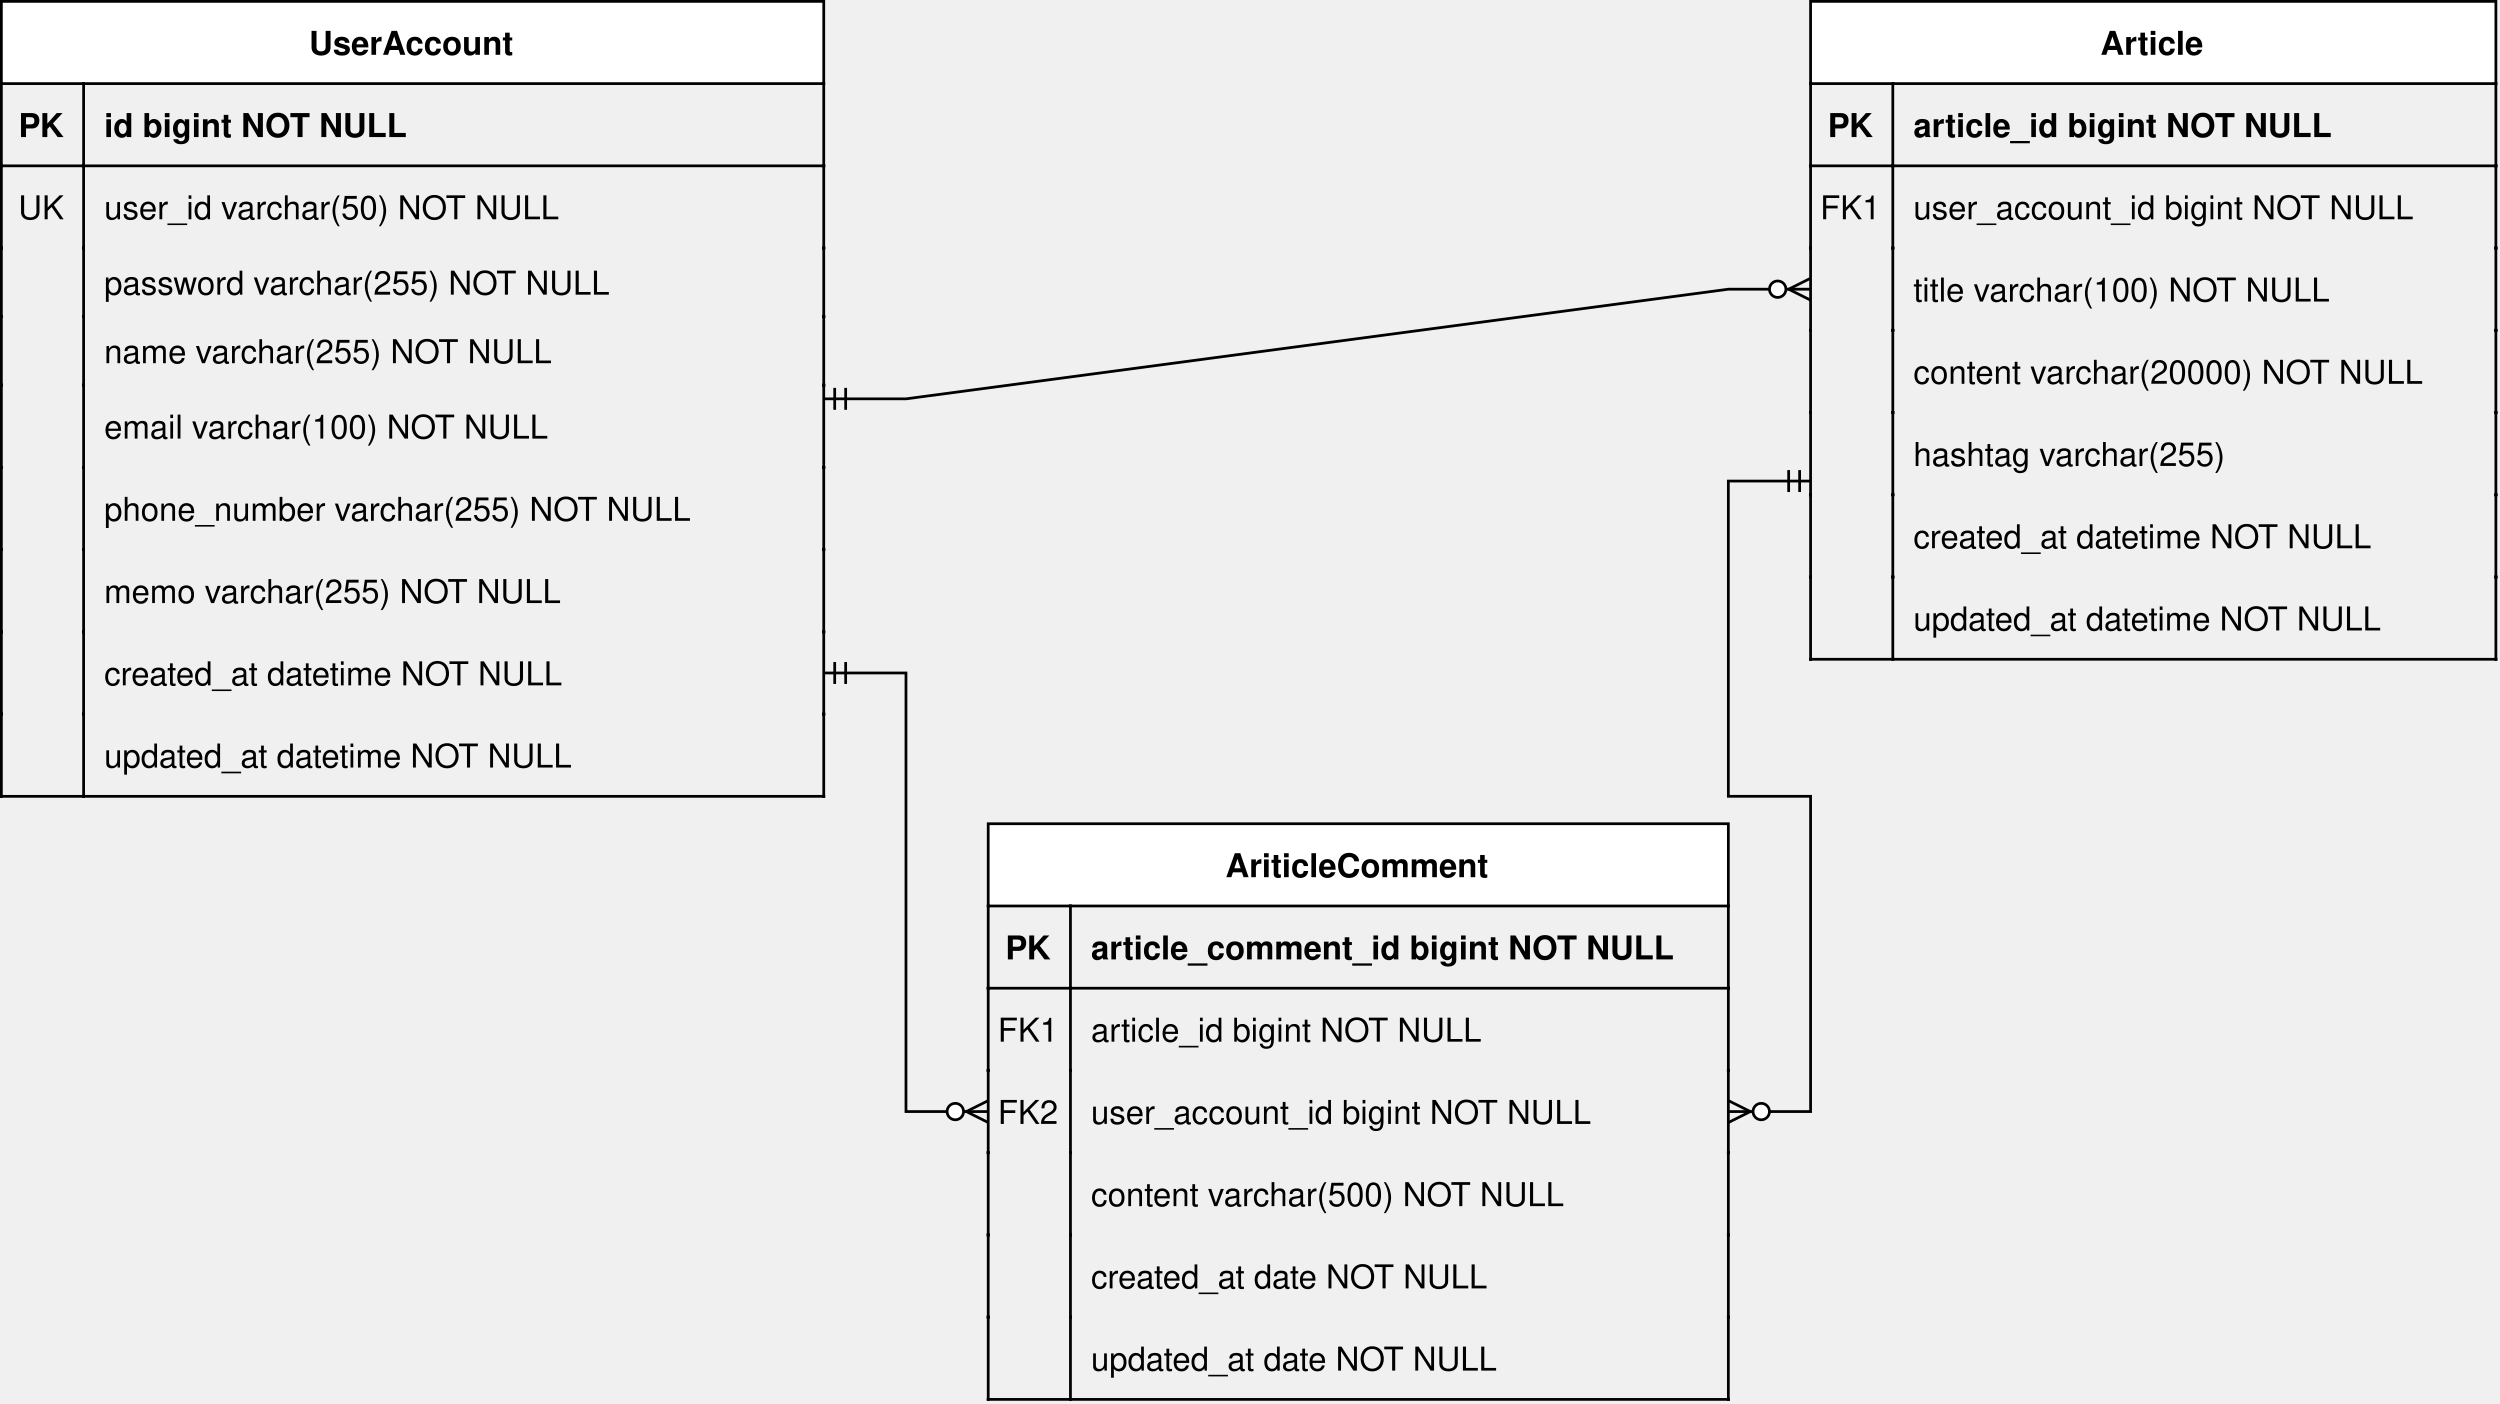
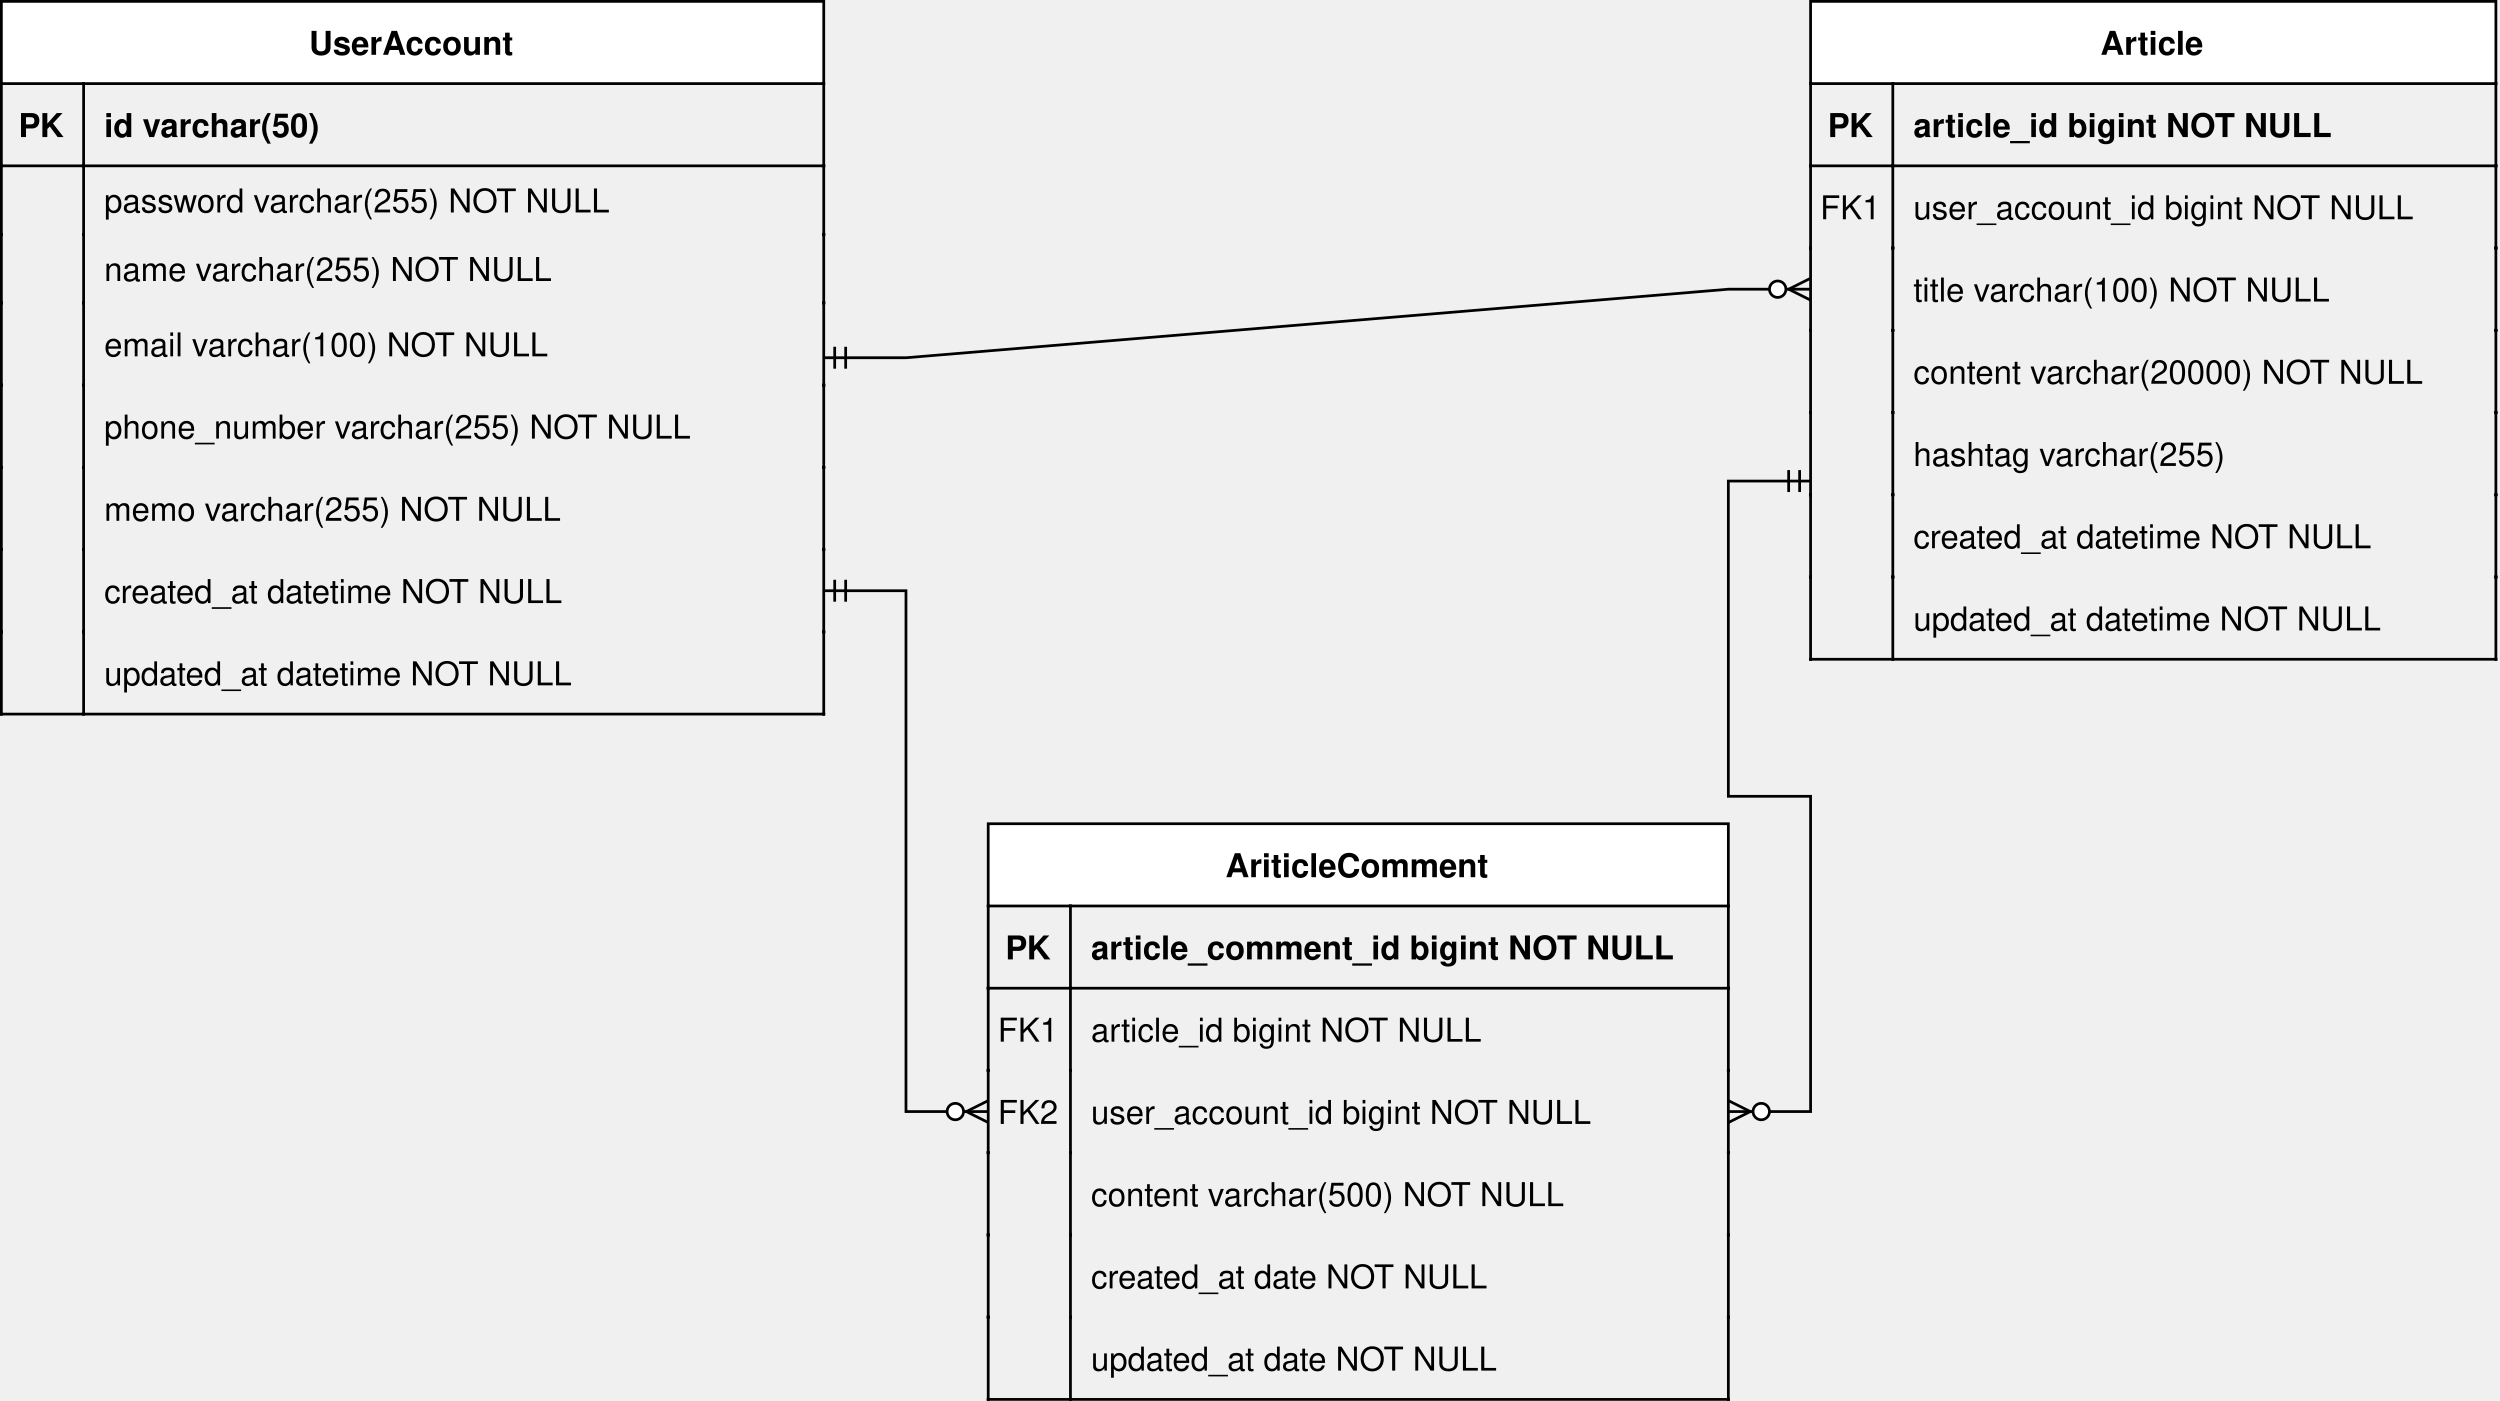
- <svg xmlns="http://www.w3.org/2000/svg" version="1.1" width="912px" height="512px" viewBox="-0.5 -0.5 912 512" content="&lt;mxfile host=&quot;app.diagrams.net&quot; modified=&quot;2023-01-21T07:05:08.666Z&quot; agent=&quot;5.0 (Macintosh; Intel Mac OS X 10_15_7) AppleWebKit/537.36 (KHTML, like Gecko) Chrome/108.0.0.0 Safari/537.36&quot; etag=&quot;KKvKGMZu7BwwhJO97ERF&quot; version=&quot;20.8.5&quot; type=&quot;github&quot;&gt;&lt;diagram id=&quot;R2lEEEUBdFMjLlhIrx00&quot; name=&quot;Page-1&quot;&gt;7V3bUts6FP2azJzzAOML5vJIArRToDD0ctonRsTCUWtbObICSb++ki3nJjnYxA5G8kymjWRFtvdaWpK2tkTPHUTTDwSMR9fYh2HPsfxpzz3rOY5j2xb7j+fMspxjx8syAoL8LMteZHxBf6DIFL8LJsiHyUpBinFI0Xg1c4jjGA7pSh4gBD+vFnvE4epdxyCAUsaXIQjl3P+QT0fiLTxrkf8RomCU39m2xJUI5IVFRjICPn5eyYJTeoFjKh7xFpIIxDCm7Mo1IL8h6XnnI0r5m572nAv2eeSl9wOMgxCCMUr2hzhi2cOEFbl4BBEKuZmXKuqLitjt3POeOyAY0+xbNB3AkGOVw5A900XB1bkdCK+3xA8Ge0+zq98WjT8+u9/p9XVwe/Sw52S1PIFwIuz7LYHkdDjEE/60qZnoLLc9s9iYf6XggWf1EwoIFRRxLZbBQKcAxez93DM7TYchGCcoLZ7ljFDoX4EZntC8ojzVf0RT6N9lDOFlGVmuWGU8ySvntv4iHoZfBiEKYvZ9yAzA79gnMGHPcgUSKkrIJhJWe4KEwulSljDZB4gjSMmMFRFX944FNURzORTJ5wX33JxhoyXeOSciEwgyBfOqFxixLwKmCpC5EmSFOLE3pwiEd6wdgjhIIVtFhJvVJ3j8FZAAUpExxogb9PwJZi0htT0KwwEOMQc2xjHMi6Uv5/XZh73uwNr3eh57gAFL24s0+/DihA5wnFDCCMJvBRlOz5Bj1ad4LO4Twsf8MYgwJv/+gCllDasI1Y3UfhnqWY5jOWjdppA9kJC9vayCLWbv+himkjZCvg/jrEVyGQYLvBVQKu0/t/k6GOvtsCQebmk8VgCoZn9R2cIqlWsDIeN+DCjsMwn0EwnU+XO+HmdPwpkVd6wHFKC0r/l885X/++3qqjfvq9pEgFx4s7L9ZAyGKA6usl8erjHEa4Ih08IW6xzVyphS1e2AMocmi77VoOiX7c8bE/0jeQTWRtEvaf/D0vbXXeSPJVwnbGR9nyr9EyDDESD/eNa/a3LfOtxf1PraiaG1tlufkw+frF//o183zv3N1Apm/T1bYoqR2i5Ro6zcF2r7Sdm5mleDtquQlWfXLWzh5axfSNzKyr7J2tWVfb22HbRXeQI+BknyjMmytDuep4u210iNitr+eqqUqm4X2t4N3BsSd9v23ljdbXno3sJGvkUbPjRT32156B6DCHbi/hIxdFb3Tz9IhK/jPz+tgffr3OmfXPa/7+Vvarq61++WsQ926JdRY7vdtOzN3DKbiWqUX0ZtCnlSBiOAwiV5ty0t/TLbMkNnx4zaNkYvtTYq70dvLu/yYmsLW3nZRmzk2qraFPLi6njETH8fT6IHHnej4yC+ToLorPLq2cxJp/LNuGgca4cqr3bAbzdBa7+L5kR7lVfjKk/OIhhhPdW9TmJore4qherEvaEh/NuHS9rvSNxftP9JafvrpO1KWGVtHxLIbunfAx4d6bOvFKX+eB3UvUZmaC3uyl6uc9A0NXTfaVykEtt35KB51QjN1V/ele8tO2gmY19bea+TGlrru3IoIOv7KUEUDUM4wFEEuy1qKVprW9RchXarV8ztxobm24n3O++YK2yKsss7Zot3qVVu/dthKwu4TtvU5tTtZmKK4EWOJlPf+2Emv/fdxrWKnNnQhx/U24eXqW4XJNouSvKddwUVPEDVu4Ky/XxzXYEcKXlxabew4ZeF4Kg0BNprv+w4z7W/WPNbh3tdPrgKxDBO4LdcY+0EvtIGtt0KvGKd9eKyvX64l52eRsbBqk3hSNCmG5RBdvaPiSpfgR06q7wygswx2qPTqMrbzg5lXg2u7NJpYTOXAdjMVKM0Xm0K2YHD3d/ZiXaLQyjM2e1QgRvGKbxiMt8pfE0K7721wm8Z5NwuhZ8ztVN4xeRbCpYyRdwr0MI4cVdM5Dtxr0ncj99a3BVT+RY287JDtPLxD9qLuxz+IoVKmSLu1cNitBR3td9KFSaVrtUUEsKg8Cjv5RO8HU8B5Bzd+r3qRvvSqhzhXUt0lArc5lZM9I6OMtO5pjZFcXRUFxVVkSsbumyn3i67THW7IE8XFdVUF1C2f2+uC9AsKsrpoqLmppDdqMYvmtcSGvXuVV7tkTR6oN+oyqtCo5pSeTW2Oq2Zm7npQW0KeVhPEQ2Xj3816XzAerY2aCrvnbo3pO7KkKidyrtOSyrdisr8HDwJVTkeyrEsk/S9k/ci03SD98bkXRUPtVN512nw3o3dc0vIQ/cRSEYUBMvynh4M2Dqs69LzbrheaJrO5d6YnqtCoHaq59vFLrdLz410tystIXvbTTkJcEtiGKftW54F2ol7sbjPT4l6O1e7Tn+KZ87UTt5t2cmm81GAdVLDPIEvcdQr9AOYxykxSyM6u4MhoAjH54srWTRTFvHKCOj2RzQKe1kQHIz9U0JSvpzf/YEEf8XXIJ71RJzs4loEYv8mZQrhbwx9wQR2VzL7sZz4yRP7Xp48my5fPJsVakceL4InZAg36XlWjuZdVaH9xMSQ26is6NiqA1/nmSS17RNced4NBLvFWVSEoO5BvkUi72aO10iVvbr41YJQUkWetVqR7a39IcDMNlJFtTGzxLyyBcycIvpj6XvGy2PXFekFMXlitpS4hYRpcBqfXZ6rm3wTy1zduAenNVw98ta46rySq8drFdnrFTXMVbfEPLkFXN25ip6UZGYOV2uYuba3YS6qVYlpr58hu17Rq4nJkgRjulycgPHoGvuQl/gL&lt;/diagram&gt;&lt;/mxfile&gt;" resource="https://app.diagrams.net/#H6161990%2FT-Express%2Fmain%2Fboarding-express%2FboardingExpress%20ERD.drawio.svg">
+ <svg xmlns="http://www.w3.org/2000/svg" version="1.1" width="912px" height="511px" viewBox="-0.5 -0.5 912 511" content="&lt;mxfile host=&quot;app.diagrams.net&quot; modified=&quot;2023-03-28T22:26:44.146Z&quot; agent=&quot;5.0 (Macintosh; Intel Mac OS X 10_15_7) AppleWebKit/537.36 (KHTML, like Gecko) Chrome/108.0.0.0 Safari/537.36&quot; etag=&quot;1rqVu36AsDbUpjXc1g45&quot; version=&quot;20.8.5&quot; type=&quot;github&quot;&gt;&lt;diagram id=&quot;R2lEEEUBdFMjLlhIrx00&quot; name=&quot;Page-1&quot;&gt;7V1rU6M6GP41nTn7QYeLaP1oq+7OWlfHvZzdT04skWYXSE9Itd1ffxJupU2oYAGRMNNREtIA7/PkSfLyJh2YY2/5kYD57Brb0B0Ymr0cmOcDwzCOTJP94zmrKGdoHEcZDkF2lKWvM76ivzDO1OLcBbJhsFGQYuxSNN/MnGLfh1O6kQcIwc+bxR6xu3nVOXCgkPF1Clwx919k01n8FJa2zv8EkTNLrqxr8RkPJIXjjGAGbPy8kQWX9BL7NL7FW0g84EOfsjPXgPyBZGBdzCjlT3o2MC7Z55GXPnQwdlwI5ig4nGKPZU8DVuTyEXjI5WbOVDSKK2KXMy8G5phgTKMjbzmGLscqgSG6p8ucs6kdCK+3wBfGB0+ryR+N+p+ezR/0+tq5PXk4MKJanoC7iO37PYDkbDrFC363oZnoKrE9s9icH1LwwLNGAQWExhQxNZbBQKcA+ez5zHM9TLsumAcoLB7lzJBrT8AKL2hSUZIaPaIltO8ihvCyjCwTVhlP8sq5rb/GN8NPAxc5PjueMgPwK44IDNi9TEBA4xKiiWKrPUFC4TKTFZvsI8QepGTFisRnD4YxNeLmchwnn9fcMxOGzTK8SwuCmExOWvUaI3YQw1QCMlOALBcn9uQUAfeOtUPgOyFkm4hws9oEz78B4kAaZ8wx4ga9eIJRSwhtj1x3jF3MgfWxD5Ni4cNZI/ZhjzvWDq2BxW5gzNL6Os0+vDihY+wHlDCC8EtBhtMz5FiNKJ7H13HhY3IbJDYmP37AlLKGlYfqTmq/DPUqwbEYtGZdyB4JyN5elcEWs2d9dENJmyHbhn7UIrkMgzXeEiil9k9tvg3GdjssiIdZGI8NAMrZP65sbZXStQGXcd8HFI6YBNqBAGp6n6/H2RJwZsV5mkxngPxjaR8GY2NwprUQ+0Rzo7KjYA6myHcm0TePt8hh1UGOZW5jNU4qJUuh6ipmi/Yl+PhZ+/0f+n1j3N8sNWc1OtAFtiik91pKIYEaRbuAXL0v3JVbFei9DFlx8NXCFl/M+rnELa3uu6xdXt23a2ugvYrjszkIgmdMshpvWNYHlvxy843//T6ZtBD5F7W+cmqU1PbXU6VQdU1o+3Ev7vWI+9B6Y3HXTzqu7sdqyrs+FHD1gQd7bX+JGF0W988/iYev/b+/tLH1+8IYnV6NfhwkT6q6uFfvqdH1Bl01cmz3m5U1qu5Z++8mqlKuGbkpxDkZ9AByM/Kua1pX5L1KZnTZLyO3jdKO+Frl/ejN5V10xbewlRdtxEp63uWmEF3v8xkz/b2/8B74W9kuDuKrJEiXVV4+mzntVb4eD41+0qDKy/3v+03Q2u+iOe28ystxFSdnHvRwN9W9SmJ0Wt1lCtWLe01DeENrUtxlt6y/I3F/0f6nhe3fJW2Xwipq+5RAdkn7HvA4TZsdUhT647ug7hUyo9PiLu3legdNTUP3ZkMlpdi+IwfNq0ZoZvflXfrcooNmMbc7K+9VUqPT+i4dCoj6fkYQRVMXjrHnwX4BQ4jW1gIGUxL2KH9jrtc2NN9PvN95x1wiZF4v7pjNX8NQuvXvh60o4F1axJBSt5+JSWIXOZpMfe+nkfzeh8saHpCDwiV02Q5bpbUNJTizow8/qrYPL1JdEyTaL0rynXcFJTxA5buCov18fV2BGCl5eaW3sOEXheCkMASd137RcZ5of77mtw73qnxwJYihnMDv+Y61F/h8gT99a4GXvGe9vGqvH+5lp6eScbByUxgCtIsAknsQ7QyhosqXYEeXVV4aQWYo7dGpVeV1o0GZl4MrunRa2MxFAHYzVSmNl5tCdOBw93e039F6Mwp1VjuU4IZyCi+ZzPcKX5HCW2+t8HsGObdL4VOm9govmXwLwVKqiHsJWign7pKJfC/uFYn78K3FXTKVb2EzLzpEKx7/0HlxF8NfhFApVcS9fFhMJ8Vd7reShUmF72pyCaFQeJT18v6uhiUBMkW3eq+60r60Mhu8VhIdJQO3vjcm3Y6OUtO5JjdFfnRUHxVVkis7umyj2i67SHVNkKePiqqrCyjav9fXBXQsKsroo6JSU4huVOVfmlcSGvXuVV7ukVR6oF+rystCo+pSeTm2XXpnruaiB7kpxGE9RdTNbv+q0v6A1Sxt6Ki89+pek7pLQ6IalfcuvVLp36ik++AJqIrxUIamqaTvvbznmaYfvNcm77J4qEblvUuD937snlhCHLrPQDCjwMnKe7gxYOuwrkrP++F6rml6l3ttei4LgWpUz/eLXW6XnivpbpdaQvS2q7IT4J7EUE7b99wLtBf3fHE3JD/F07CrvUs/xZMytZd3XXSydXkrwCqpoZ7AF9jqFdoOTOKUmKURXd1BF1CE/Yv1mSiaKYp4ZQQ0RzPquYMoCA769hkhIV8u7v5Cgr/ha+CvBnGc7PqcB3z7JmQK4U8M7ZgJ7Kpk9TOb+MUTh1aSPF9mT56vcrUjiRfBCzKFu/Q8KkeTrirXfvHEkNuoqOjosg1f00wS2vYJbtzvDoLd4igqIqbuUbJEIulmhlukih49/taaUEJFlrZZkW5t/RBgZBuhosqYWWBe2QJmLhH9mTmOeDk0zTi9JiZPrDKJW0iYBofx2cW5uss3keXqzjU4reHqibXFVeOVXB1uVaRvV1QzV80C8+QWcLVxFT0tyMwErtYwc2ttQyqqZYmpb+8hu13Rq4nJkgRjmi1OwHx2jW3IS/wP&lt;/diagram&gt;&lt;/mxfile&gt;" resource="https://app.diagrams.net/#H6161990%2FT-Express%2Fmain%2Fboarding-express%2FboardingExpress%20ERD.drawio.svg">
  <defs>
    <clipPath id="mx-clip-0-30-30-30-0">
      <rect x="0" y="30" width="30" height="30" />
    </clipPath>
    <clipPath id="mx-clip-36-30-264-30-0">
      <rect x="36" y="30" width="264" height="30" />
    </clipPath>
-     <clipPath id="mx-clip-0-60-30-30-0">
-       <rect x="0" y="60" width="30" height="30" />
-     </clipPath>
-     <clipPath id="mx-clip-36-60-264-30-0">
-       <rect x="36" y="60" width="264" height="30" />
-     </clipPath>
-     <clipPath id="mx-clip-36-90-264-25-0">
-       <rect x="36" y="90" width="264" height="25" />
-     </clipPath>
-     <clipPath id="mx-clip-36-115-264-25-0">
-       <rect x="36" y="115" width="264" height="25" />
+     <clipPath id="mx-clip-36-60-264-25-0">
+       <rect x="36" y="60" width="264" height="25" />
+     </clipPath>
+     <clipPath id="mx-clip-36-85-264-25-0">
+       <rect x="36" y="85" width="264" height="25" />
+     </clipPath>
+     <clipPath id="mx-clip-36-110-264-30-0">
+       <rect x="36" y="110" width="264" height="30" />
    </clipPath>
    <clipPath id="mx-clip-36-140-264-30-0">
      <rect x="36" y="140" width="264" height="30" />
    </clipPath>
    <clipPath id="mx-clip-36-170-264-30-0">
      <rect x="36" y="170" width="264" height="30" />
    </clipPath>
    <clipPath id="mx-clip-36-200-264-30-0">
      <rect x="36" y="200" width="264" height="30" />
    </clipPath>
    <clipPath id="mx-clip-36-230-264-30-0">
      <rect x="36" y="230" width="264" height="30" />
-     </clipPath>
-     <clipPath id="mx-clip-36-260-264-30-0">
-       <rect x="36" y="260" width="264" height="30" />
    </clipPath>
    <clipPath id="mx-clip-360-330-30-30-0">
      <rect x="360" y="330" width="30" height="30" />
    </clipPath>
    <clipPath id="mx-clip-396-330-234-30-0">
      <rect x="396" y="330" width="234" height="30" />
    </clipPath>
    <clipPath id="mx-clip-360-360-30-30-0">
      <rect x="360" y="360" width="30" height="30" />
    </clipPath>
    <clipPath id="mx-clip-396-360-234-30-0">
      <rect x="396" y="360" width="234" height="30" />
    </clipPath>
    <clipPath id="mx-clip-360-390-30-30-0">
      <rect x="360" y="390" width="30" height="30" />
    </clipPath>
    <clipPath id="mx-clip-396-390-234-30-0">
      <rect x="396" y="390" width="234" height="30" />
    </clipPath>
    <clipPath id="mx-clip-396-420-234-30-0">
      <rect x="396" y="420" width="234" height="30" />
    </clipPath>
    <clipPath id="mx-clip-396-450-234-30-0">
      <rect x="396" y="450" width="234" height="30" />
    </clipPath>
    <clipPath id="mx-clip-396-480-234-30-0">
      <rect x="396" y="480" width="234" height="30" />
    </clipPath>
    <clipPath id="mx-clip-660-30-30-30-0">
      <rect x="660" y="30" width="30" height="30" />
    </clipPath>
    <clipPath id="mx-clip-696-30-214-30-0">
      <rect x="696" y="30" width="214" height="30" />
    </clipPath>
    <clipPath id="mx-clip-660-60-30-30-0">
      <rect x="660" y="60" width="30" height="30" />
    </clipPath>
    <clipPath id="mx-clip-696-60-214-30-0">
      <rect x="696" y="60" width="214" height="30" />
    </clipPath>
    <clipPath id="mx-clip-696-90-214-30-0">
      <rect x="696" y="90" width="214" height="30" />
    </clipPath>
    <clipPath id="mx-clip-696-120-214-30-0">
      <rect x="696" y="120" width="214" height="30" />
    </clipPath>
    <clipPath id="mx-clip-696-150-214-30-0">
      <rect x="696" y="150" width="214" height="30" />
    </clipPath>
    <clipPath id="mx-clip-696-180-214-30-0">
      <rect x="696" y="180" width="214" height="30" />
    </clipPath>
    <clipPath id="mx-clip-696-210-214-30-0">
      <rect x="696" y="210" width="214" height="30" />
    </clipPath>
  </defs>
  <g>
    <path d="M 0 30 L 0 0 L 300 0 L 300 30" fill="rgb(255, 255, 255)" stroke="rgb(0, 0, 0)" stroke-miterlimit="10" pointer-events="all" />
-     <path d="M 0 30 L 0 290 L 300 290 L 300 30" fill="none" stroke="rgb(0, 0, 0)" stroke-miterlimit="10" pointer-events="none" />
+     <path d="M 0 30 L 0 260 L 300 260 L 300 30" fill="none" stroke="rgb(0, 0, 0)" stroke-miterlimit="10" pointer-events="none" />
    <path d="M 0 30 L 300 30" fill="none" stroke="rgb(0, 0, 0)" stroke-miterlimit="10" pointer-events="none" />
-     <path d="M 30 30 L 30 60 L 30 90 L 30 115 L 30 140 L 30 170 L 30 200 L 30 230 L 30 260 L 30 290" fill="none" stroke="rgb(0, 0, 0)" stroke-miterlimit="10" pointer-events="none" />
+     <path d="M 30 30 L 30 60 L 30 85 L 30 110 L 30 140 L 30 170 L 30 200 L 30 230 L 30 260" fill="none" stroke="rgb(0, 0, 0)" stroke-miterlimit="10" pointer-events="none" />
    <g fill="rgb(0, 0, 0)" font-family="Helvetica" font-weight="bold" pointer-events="none" text-anchor="middle" font-size="12px">
      <text x="149.5" y="19.5">UserAccount</text>
    </g>
    <path d="M 0 30 M 300 30 M 300 60 L 0 60" fill="none" stroke="rgb(0, 0, 0)" stroke-linecap="square" stroke-miterlimit="10" pointer-events="none" />
    <path d="M 0 30 M 30 30 M 30 60 M 0 60" fill="none" stroke="rgb(0, 0, 0)" stroke-linecap="square" stroke-miterlimit="10" pointer-events="none" />
    <g fill="rgb(0, 0, 0)" font-family="Helvetica" font-weight="bold" pointer-events="none" clip-path="url(#mx-clip-0-30-30-30-0)" text-anchor="middle" font-size="12px">
      <text x="14.5" y="49.5">PK</text>
    </g>
    <path d="M 30 30 M 300 30 M 300 60 M 30 60" fill="none" stroke="rgb(0, 0, 0)" stroke-linecap="square" stroke-miterlimit="10" pointer-events="none" />
    <g fill="rgb(0, 0, 0)" font-family="Helvetica" font-weight="bold" text-decoration="underline" pointer-events="none" clip-path="url(#mx-clip-36-30-264-30-0)" font-size="12px">
-       <text x="37.5" y="49.5">id bigint NOT NULL </text>
-     </g>
-     <path d="M 0 60 M 300 60 M 300 90 M 0 90" fill="none" stroke="rgb(0, 0, 0)" stroke-linecap="square" stroke-miterlimit="10" pointer-events="none" />
-     <path d="M 0 60 M 30 60 M 30 90 M 0 90" fill="none" stroke="rgb(0, 0, 0)" stroke-linecap="square" stroke-miterlimit="10" pointer-events="none" />
-     <g fill="rgb(0, 0, 0)" font-family="Helvetica" pointer-events="none" clip-path="url(#mx-clip-0-60-30-30-0)" text-anchor="middle" font-size="12px">
-       <text x="14.5" y="79.5">UK</text>
-     </g>
-     <path d="M 30 60 M 300 60 M 300 90 M 30 90" fill="none" stroke="rgb(0, 0, 0)" stroke-linecap="square" stroke-miterlimit="10" pointer-events="none" />
-     <g fill="rgb(0, 0, 0)" font-family="Helvetica" pointer-events="none" clip-path="url(#mx-clip-36-60-264-30-0)" font-size="12px">
-       <text x="37.5" y="79.5">user_id varchar(50) NOT NULL</text>
-     </g>
-     <path d="M 0 90 M 300 90 M 300 115 M 0 115" fill="none" stroke="rgb(0, 0, 0)" stroke-linecap="square" stroke-miterlimit="10" pointer-events="none" />
-     <path d="M 0 90 M 30 90 M 30 115 M 0 115" fill="none" stroke="rgb(0, 0, 0)" stroke-linecap="square" stroke-miterlimit="10" pointer-events="none" />
-     <path d="M 30 90 M 300 90 M 300 115 M 30 115" fill="none" stroke="rgb(0, 0, 0)" stroke-linecap="square" stroke-miterlimit="10" pointer-events="none" />
-     <g fill="rgb(0, 0, 0)" font-family="Helvetica" pointer-events="none" clip-path="url(#mx-clip-36-90-264-25-0)" font-size="12px">
-       <text x="37.5" y="107">password varchar(255) NOT NULL</text>
-     </g>
-     <path d="M 0 115 M 300 115 M 300 140 M 0 140" fill="none" stroke="rgb(0, 0, 0)" stroke-linecap="square" stroke-miterlimit="10" pointer-events="none" />
-     <path d="M 0 115 M 30 115 M 30 140 M 0 140" fill="none" stroke="rgb(0, 0, 0)" stroke-linecap="square" stroke-miterlimit="10" pointer-events="none" />
-     <path d="M 30 115 M 300 115 M 300 140 M 30 140" fill="none" stroke="rgb(0, 0, 0)" stroke-linecap="square" stroke-miterlimit="10" pointer-events="none" />
-     <g fill="rgb(0, 0, 0)" font-family="Helvetica" pointer-events="none" clip-path="url(#mx-clip-36-115-264-25-0)" font-size="12px">
-       <text x="37.5" y="132">name varchar(255) NOT NULL</text>
+       <text x="37.5" y="49.5">id varchar(50) </text>
+     </g>
+     <path d="M 0 60 M 300 60 M 300 85 M 0 85" fill="none" stroke="rgb(0, 0, 0)" stroke-linecap="square" stroke-miterlimit="10" pointer-events="none" />
+     <path d="M 0 60 M 30 60 M 30 85 M 0 85" fill="none" stroke="rgb(0, 0, 0)" stroke-linecap="square" stroke-miterlimit="10" pointer-events="none" />
+     <path d="M 30 60 M 300 60 M 300 85 M 30 85" fill="none" stroke="rgb(0, 0, 0)" stroke-linecap="square" stroke-miterlimit="10" pointer-events="none" />
+     <g fill="rgb(0, 0, 0)" font-family="Helvetica" pointer-events="none" clip-path="url(#mx-clip-36-60-264-25-0)" font-size="12px">
+       <text x="37.5" y="77">password varchar(255) NOT NULL</text>
+     </g>
+     <path d="M 0 85 M 300 85 M 300 110 M 0 110" fill="none" stroke="rgb(0, 0, 0)" stroke-linecap="square" stroke-miterlimit="10" pointer-events="none" />
+     <path d="M 0 85 M 30 85 M 30 110 M 0 110" fill="none" stroke="rgb(0, 0, 0)" stroke-linecap="square" stroke-miterlimit="10" pointer-events="none" />
+     <path d="M 30 85 M 300 85 M 300 110 M 30 110" fill="none" stroke="rgb(0, 0, 0)" stroke-linecap="square" stroke-miterlimit="10" pointer-events="none" />
+     <g fill="rgb(0, 0, 0)" font-family="Helvetica" pointer-events="none" clip-path="url(#mx-clip-36-85-264-25-0)" font-size="12px">
+       <text x="37.5" y="102">name varchar(255) NOT NULL</text>
+     </g>
+     <path d="M 0 110 M 300 110 M 300 140 M 0 140" fill="none" stroke="rgb(0, 0, 0)" stroke-linecap="square" stroke-miterlimit="10" pointer-events="none" />
+     <path d="M 0 110 M 30 110 M 30 140 M 0 140" fill="none" stroke="rgb(0, 0, 0)" stroke-linecap="square" stroke-miterlimit="10" pointer-events="none" />
+     <path d="M 30 110 M 300 110 M 300 140 M 30 140" fill="none" stroke="rgb(0, 0, 0)" stroke-linecap="square" stroke-miterlimit="10" pointer-events="none" />
+     <g fill="rgb(0, 0, 0)" font-family="Helvetica" pointer-events="none" clip-path="url(#mx-clip-36-110-264-30-0)" font-size="12px">
+       <text x="37.5" y="129.5">email varchar(100) NOT NULL</text>
    </g>
    <path d="M 0 140 M 300 140 M 300 170 M 0 170" fill="none" stroke="rgb(0, 0, 0)" stroke-linecap="square" stroke-miterlimit="10" pointer-events="none" />
    <path d="M 0 140 M 30 140 M 30 170 M 0 170" fill="none" stroke="rgb(0, 0, 0)" stroke-linecap="square" stroke-miterlimit="10" pointer-events="none" />
    <path d="M 30 140 M 300 140 M 300 170 M 30 170" fill="none" stroke="rgb(0, 0, 0)" stroke-linecap="square" stroke-miterlimit="10" pointer-events="none" />
    <g fill="rgb(0, 0, 0)" font-family="Helvetica" pointer-events="none" clip-path="url(#mx-clip-36-140-264-30-0)" font-size="12px">
-       <text x="37.5" y="159.5">email varchar(100) NOT NULL</text>
+       <text x="37.5" y="159.5">phone_number varchar(255) NOT NULL</text>
    </g>
    <path d="M 0 170 M 300 170 M 300 200 M 0 200" fill="none" stroke="rgb(0, 0, 0)" stroke-linecap="square" stroke-miterlimit="10" pointer-events="none" />
    <path d="M 0 170 M 30 170 M 30 200 M 0 200" fill="none" stroke="rgb(0, 0, 0)" stroke-linecap="square" stroke-miterlimit="10" pointer-events="none" />
    <path d="M 30 170 M 300 170 M 300 200 M 30 200" fill="none" stroke="rgb(0, 0, 0)" stroke-linecap="square" stroke-miterlimit="10" pointer-events="none" />
    <g fill="rgb(0, 0, 0)" font-family="Helvetica" pointer-events="none" clip-path="url(#mx-clip-36-170-264-30-0)" font-size="12px">
-       <text x="37.5" y="189.5">phone_number varchar(255) NOT NULL</text>
+       <text x="37.5" y="189.5">memo varchar(255) NOT NULL</text>
    </g>
    <path d="M 0 200 M 300 200 M 300 230 M 0 230" fill="none" stroke="rgb(0, 0, 0)" stroke-linecap="square" stroke-miterlimit="10" pointer-events="none" />
    <path d="M 0 200 M 30 200 M 30 230 M 0 230" fill="none" stroke="rgb(0, 0, 0)" stroke-linecap="square" stroke-miterlimit="10" pointer-events="none" />
    <path d="M 30 200 M 300 200 M 300 230 M 30 230" fill="none" stroke="rgb(0, 0, 0)" stroke-linecap="square" stroke-miterlimit="10" pointer-events="none" />
    <g fill="rgb(0, 0, 0)" font-family="Helvetica" pointer-events="none" clip-path="url(#mx-clip-36-200-264-30-0)" font-size="12px">
-       <text x="37.5" y="219.5">memo varchar(255) NOT NULL</text>
+       <text x="37.5" y="219.5">created_at datetime NOT NULL</text>
    </g>
    <path d="M 0 230 M 300 230 M 300 260 M 0 260" fill="none" stroke="rgb(0, 0, 0)" stroke-linecap="square" stroke-miterlimit="10" pointer-events="none" />
    <path d="M 0 230 M 30 230 M 30 260 M 0 260" fill="none" stroke="rgb(0, 0, 0)" stroke-linecap="square" stroke-miterlimit="10" pointer-events="none" />
    <path d="M 30 230 M 300 230 M 300 260 M 30 260" fill="none" stroke="rgb(0, 0, 0)" stroke-linecap="square" stroke-miterlimit="10" pointer-events="none" />
    <g fill="rgb(0, 0, 0)" font-family="Helvetica" pointer-events="none" clip-path="url(#mx-clip-36-230-264-30-0)" font-size="12px">
-       <text x="37.5" y="249.5">created_at datetime NOT NULL</text>
-     </g>
-     <path d="M 0 260 M 300 260 M 300 290 M 0 290" fill="none" stroke="rgb(0, 0, 0)" stroke-linecap="square" stroke-miterlimit="10" pointer-events="none" />
-     <path d="M 0 260 M 30 260 M 30 290 M 0 290" fill="none" stroke="rgb(0, 0, 0)" stroke-linecap="square" stroke-miterlimit="10" pointer-events="none" />
-     <path d="M 30 260 M 300 260 M 300 290 M 30 290" fill="none" stroke="rgb(0, 0, 0)" stroke-linecap="square" stroke-miterlimit="10" pointer-events="none" />
-     <g fill="rgb(0, 0, 0)" font-family="Helvetica" pointer-events="none" clip-path="url(#mx-clip-36-260-264-30-0)" font-size="12px">
-       <text x="37.5" y="279.5">updated_at datetime NOT NULL</text>
+       <text x="37.5" y="249.5">updated_at datetime NOT NULL</text>
    </g>
    <path d="M 360 330 L 360 300 L 630 300 L 630 330" fill="rgb(255, 255, 255)" stroke="rgb(0, 0, 0)" stroke-miterlimit="10" pointer-events="none" />
    <path d="M 360 330 L 360 510 L 630 510 L 630 330" fill="none" stroke="rgb(0, 0, 0)" stroke-miterlimit="10" pointer-events="none" />
    <path d="M 360 330 L 630 330" fill="none" stroke="rgb(0, 0, 0)" stroke-miterlimit="10" pointer-events="none" />
    <path d="M 390 330 L 390 360 L 390 390 L 390 420 L 390 450 L 390 480 L 390 510" fill="none" stroke="rgb(0, 0, 0)" stroke-miterlimit="10" pointer-events="none" />
    <g fill="rgb(0, 0, 0)" font-family="Helvetica" font-weight="bold" pointer-events="none" text-anchor="middle" font-size="12px">
      <text x="494.5" y="319.5">AriticleComment</text>
    </g>
    <path d="M 360 330 M 630 330 M 630 360 L 360 360" fill="none" stroke="rgb(0, 0, 0)" stroke-linecap="square" stroke-miterlimit="10" pointer-events="none" />
    <path d="M 360 330 M 390 330 M 390 360 M 360 360" fill="none" stroke="rgb(0, 0, 0)" stroke-linecap="square" stroke-miterlimit="10" pointer-events="none" />
    <g fill="rgb(0, 0, 0)" font-family="Helvetica" font-weight="bold" pointer-events="none" clip-path="url(#mx-clip-360-330-30-30-0)" text-anchor="middle" font-size="12px">
      <text x="374.5" y="349.5">PK</text>
    </g>
    <path d="M 390 330 M 630 330 M 630 360 M 390 360" fill="none" stroke="rgb(0, 0, 0)" stroke-linecap="square" stroke-miterlimit="10" pointer-events="none" />
    <g fill="rgb(0, 0, 0)" font-family="Helvetica" font-weight="bold" text-decoration="underline" pointer-events="none" clip-path="url(#mx-clip-396-330-234-30-0)" font-size="12px">
      <text x="397.5" y="349.5">article_comment_id bigint NOT NULL </text>
    </g>
    <path d="M 360 360 M 630 360 M 630 390 M 360 390" fill="none" stroke="rgb(0, 0, 0)" stroke-linecap="square" stroke-miterlimit="10" pointer-events="none" />
    <path d="M 360 360 M 390 360 M 390 390 M 360 390" fill="none" stroke="rgb(0, 0, 0)" stroke-linecap="square" stroke-miterlimit="10" pointer-events="none" />
    <g fill="rgb(0, 0, 0)" font-family="Helvetica" pointer-events="none" clip-path="url(#mx-clip-360-360-30-30-0)" text-anchor="middle" font-size="12px">
      <text x="374.5" y="379.5">FK1</text>
    </g>
    <path d="M 390 360 M 630 360 M 630 390 M 390 390" fill="none" stroke="rgb(0, 0, 0)" stroke-linecap="square" stroke-miterlimit="10" pointer-events="none" />
    <g fill="rgb(0, 0, 0)" font-family="Helvetica" pointer-events="none" clip-path="url(#mx-clip-396-360-234-30-0)" font-size="12px">
      <text x="397.5" y="379.5">article_id bigint NOT NULL</text>
    </g>
    <path d="M 360 390 M 630 390 M 630 420 M 360 420" fill="none" stroke="rgb(0, 0, 0)" stroke-linecap="square" stroke-miterlimit="10" pointer-events="none" />
    <path d="M 360 390 M 390 390 M 390 420 M 360 420" fill="none" stroke="rgb(0, 0, 0)" stroke-linecap="square" stroke-miterlimit="10" pointer-events="none" />
    <g fill="rgb(0, 0, 0)" font-family="Helvetica" pointer-events="none" clip-path="url(#mx-clip-360-390-30-30-0)" text-anchor="middle" font-size="12px">
      <text x="374.5" y="409.5">FK2</text>
    </g>
    <path d="M 390 390 M 630 390 M 630 420 M 390 420" fill="none" stroke="rgb(0, 0, 0)" stroke-linecap="square" stroke-miterlimit="10" pointer-events="none" />
    <g fill="rgb(0, 0, 0)" font-family="Helvetica" pointer-events="none" clip-path="url(#mx-clip-396-390-234-30-0)" font-size="12px">
      <text x="397.5" y="409.5">user_account_id bigint NOT NULL</text>
    </g>
    <path d="M 360 420 M 630 420 M 630 450 M 360 450" fill="none" stroke="rgb(0, 0, 0)" stroke-linecap="square" stroke-miterlimit="10" pointer-events="none" />
    <path d="M 360 420 M 390 420 M 390 450 M 360 450" fill="none" stroke="rgb(0, 0, 0)" stroke-linecap="square" stroke-miterlimit="10" pointer-events="none" />
    <path d="M 390 420 M 630 420 M 630 450 M 390 450" fill="none" stroke="rgb(0, 0, 0)" stroke-linecap="square" stroke-miterlimit="10" pointer-events="none" />
    <g fill="rgb(0, 0, 0)" font-family="Helvetica" pointer-events="none" clip-path="url(#mx-clip-396-420-234-30-0)" font-size="12px">
      <text x="397.5" y="439.5">content varchar(500) NOT NULL</text>
    </g>
    <path d="M 360 450 M 630 450 M 630 480 M 360 480" fill="none" stroke="rgb(0, 0, 0)" stroke-linecap="square" stroke-miterlimit="10" pointer-events="none" />
    <path d="M 360 450 M 390 450 M 390 480 M 360 480" fill="none" stroke="rgb(0, 0, 0)" stroke-linecap="square" stroke-miterlimit="10" pointer-events="none" />
    <path d="M 390 450 M 630 450 M 630 480 M 390 480" fill="none" stroke="rgb(0, 0, 0)" stroke-linecap="square" stroke-miterlimit="10" pointer-events="none" />
    <g fill="rgb(0, 0, 0)" font-family="Helvetica" pointer-events="none" clip-path="url(#mx-clip-396-450-234-30-0)" font-size="12px">
      <text x="397.5" y="469.5">created_at date NOT NULL</text>
    </g>
    <path d="M 360 480 M 630 480 M 630 510 M 360 510" fill="none" stroke="rgb(0, 0, 0)" stroke-linecap="square" stroke-miterlimit="10" pointer-events="none" />
    <path d="M 360 480 M 390 480 M 390 510 M 360 510" fill="none" stroke="rgb(0, 0, 0)" stroke-linecap="square" stroke-miterlimit="10" pointer-events="none" />
    <path d="M 390 480 M 630 480 M 630 510 M 390 510" fill="none" stroke="rgb(0, 0, 0)" stroke-linecap="square" stroke-miterlimit="10" pointer-events="none" />
    <g fill="rgb(0, 0, 0)" font-family="Helvetica" pointer-events="none" clip-path="url(#mx-clip-396-480-234-30-0)" font-size="12px">
      <text x="397.5" y="499.5">updated_at date NOT NULL</text>
    </g>
    <path d="M 660 30 L 660 0 L 910 0 L 910 30" fill="rgb(255, 255, 255)" stroke="rgb(0, 0, 0)" stroke-miterlimit="10" pointer-events="none" />
    <path d="M 660 30 L 660 240 L 910 240 L 910 30" fill="none" stroke="rgb(0, 0, 0)" stroke-miterlimit="10" pointer-events="none" />
    <path d="M 660 30 L 910 30" fill="none" stroke="rgb(0, 0, 0)" stroke-miterlimit="10" pointer-events="none" />
    <path d="M 690 30 L 690 60 L 690 90 L 690 120 L 690 150 L 690 180 L 690 210 L 690 240" fill="none" stroke="rgb(0, 0, 0)" stroke-miterlimit="10" pointer-events="none" />
    <g fill="rgb(0, 0, 0)" font-family="Helvetica" font-weight="bold" pointer-events="none" text-anchor="middle" font-size="12px">
      <text x="784.5" y="19.5">Article</text>
    </g>
    <path d="M 660 30 M 910 30 M 910 60 L 660 60" fill="none" stroke="rgb(0, 0, 0)" stroke-linecap="square" stroke-miterlimit="10" pointer-events="none" />
    <path d="M 660 30 M 690 30 M 690 60 M 660 60" fill="none" stroke="rgb(0, 0, 0)" stroke-linecap="square" stroke-miterlimit="10" pointer-events="none" />
    <g fill="rgb(0, 0, 0)" font-family="Helvetica" font-weight="bold" pointer-events="none" clip-path="url(#mx-clip-660-30-30-30-0)" text-anchor="middle" font-size="12px">
      <text x="674.5" y="49.5">PK</text>
    </g>
    <path d="M 690 30 M 910 30 M 910 60 M 690 60" fill="none" stroke="rgb(0, 0, 0)" stroke-linecap="square" stroke-miterlimit="10" pointer-events="none" />
    <g fill="rgb(0, 0, 0)" font-family="Helvetica" font-weight="bold" text-decoration="underline" pointer-events="none" clip-path="url(#mx-clip-696-30-214-30-0)" font-size="12px">
      <text x="697.5" y="49.5">article_id bigint NOT NULL </text>
    </g>
    <path d="M 660 60 M 910 60 M 910 90 M 660 90" fill="none" stroke="rgb(0, 0, 0)" stroke-linecap="square" stroke-miterlimit="10" pointer-events="none" />
    <path d="M 660 60 M 690 60 M 690 90 M 660 90" fill="none" stroke="rgb(0, 0, 0)" stroke-linecap="square" stroke-miterlimit="10" pointer-events="none" />
    <g fill="rgb(0, 0, 0)" font-family="Helvetica" pointer-events="none" clip-path="url(#mx-clip-660-60-30-30-0)" text-anchor="middle" font-size="12px">
      <text x="674.5" y="79.5">FK1</text>
    </g>
    <path d="M 690 60 M 910 60 M 910 90 M 690 90" fill="none" stroke="rgb(0, 0, 0)" stroke-linecap="square" stroke-miterlimit="10" pointer-events="none" />
    <g fill="rgb(0, 0, 0)" font-family="Helvetica" pointer-events="none" clip-path="url(#mx-clip-696-60-214-30-0)" font-size="12px">
      <text x="697.5" y="79.5">user_account_id bigint NOT NULL</text>
    </g>
    <path d="M 660 90 M 910 90 M 910 120 M 660 120" fill="none" stroke="rgb(0, 0, 0)" stroke-linecap="square" stroke-miterlimit="10" pointer-events="none" />
    <path d="M 660 90 M 690 90 M 690 120 M 660 120" fill="none" stroke="rgb(0, 0, 0)" stroke-linecap="square" stroke-miterlimit="10" pointer-events="none" />
    <path d="M 690 90 M 910 90 M 910 120 M 690 120" fill="none" stroke="rgb(0, 0, 0)" stroke-linecap="square" stroke-miterlimit="10" pointer-events="none" />
    <g fill="rgb(0, 0, 0)" font-family="Helvetica" pointer-events="none" clip-path="url(#mx-clip-696-90-214-30-0)" font-size="12px">
      <text x="697.5" y="109.5">title varchar(100) NOT NULL</text>
    </g>
    <path d="M 660 120 M 910 120 M 910 150 M 660 150" fill="none" stroke="rgb(0, 0, 0)" stroke-linecap="square" stroke-miterlimit="10" pointer-events="none" />
    <path d="M 660 120 M 690 120 M 690 150 M 660 150" fill="none" stroke="rgb(0, 0, 0)" stroke-linecap="square" stroke-miterlimit="10" pointer-events="none" />
    <path d="M 690 120 M 910 120 M 910 150 M 690 150" fill="none" stroke="rgb(0, 0, 0)" stroke-linecap="square" stroke-miterlimit="10" pointer-events="none" />
    <g fill="rgb(0, 0, 0)" font-family="Helvetica" pointer-events="none" clip-path="url(#mx-clip-696-120-214-30-0)" font-size="12px">
      <text x="697.5" y="139.5">content varchar(20000) NOT NULL</text>
    </g>
    <path d="M 660 150 M 910 150 M 910 180 M 660 180" fill="none" stroke="rgb(0, 0, 0)" stroke-linecap="square" stroke-miterlimit="10" pointer-events="none" />
    <path d="M 660 150 M 690 150 M 690 180 M 660 180" fill="none" stroke="rgb(0, 0, 0)" stroke-linecap="square" stroke-miterlimit="10" pointer-events="none" />
    <path d="M 690 150 M 910 150 M 910 180 M 690 180" fill="none" stroke="rgb(0, 0, 0)" stroke-linecap="square" stroke-miterlimit="10" pointer-events="none" />
    <g fill="rgb(0, 0, 0)" font-family="Helvetica" pointer-events="none" clip-path="url(#mx-clip-696-150-214-30-0)" font-size="12px">
      <text x="697.5" y="169.5">hashtag varchar(255)</text>
    </g>
    <path d="M 660 180 M 910 180 M 910 210 M 660 210" fill="none" stroke="rgb(0, 0, 0)" stroke-linecap="square" stroke-miterlimit="10" pointer-events="none" />
    <path d="M 660 180 M 690 180 M 690 210 M 660 210" fill="none" stroke="rgb(0, 0, 0)" stroke-linecap="square" stroke-miterlimit="10" pointer-events="none" />
    <path d="M 690 180 M 910 180 M 910 210 M 690 210" fill="none" stroke="rgb(0, 0, 0)" stroke-linecap="square" stroke-miterlimit="10" pointer-events="none" />
    <g fill="rgb(0, 0, 0)" font-family="Helvetica" pointer-events="none" clip-path="url(#mx-clip-696-180-214-30-0)" font-size="12px">
      <text x="697.5" y="199.5">created_at datetime NOT NULL</text>
    </g>
    <path d="M 660 210 M 910 210 M 910 240 M 660 240" fill="none" stroke="rgb(0, 0, 0)" stroke-linecap="square" stroke-miterlimit="10" pointer-events="none" />
    <path d="M 660 210 M 690 210 M 690 240 M 660 240" fill="none" stroke="rgb(0, 0, 0)" stroke-linecap="square" stroke-miterlimit="10" pointer-events="none" />
    <path d="M 690 210 M 910 210 M 910 240 M 690 240" fill="none" stroke="rgb(0, 0, 0)" stroke-linecap="square" stroke-miterlimit="10" pointer-events="none" />
    <g fill="rgb(0, 0, 0)" font-family="Helvetica" pointer-events="none" clip-path="url(#mx-clip-696-210-214-30-0)" font-size="12px">
      <text x="697.5" y="229.5">updated_at datetime NOT NULL</text>
    </g>
-     <path d="M 300 145 L 330 145 L 630 105 L 660 105" fill="none" stroke="rgb(0, 0, 0)" stroke-miterlimit="10" pointer-events="none" />
-     <path d="M 304 141 L 304 149 M 308 141 L 308 149" fill="none" stroke="rgb(0, 0, 0)" stroke-miterlimit="10" pointer-events="none" />
+     <path d="M 300 130 L 330 130 L 630 105 L 660 105" fill="none" stroke="rgb(0, 0, 0)" stroke-miterlimit="10" pointer-events="none" />
+     <path d="M 304 126 L 304 134 M 308 126 L 308 134" fill="none" stroke="rgb(0, 0, 0)" stroke-miterlimit="10" pointer-events="none" />
    <ellipse cx="648" cy="105" rx="3" ry="3" fill="#ffffff" stroke="rgb(0, 0, 0)" pointer-events="none" />
    <path d="M 660 101 L 652 105 L 660 109" fill="none" stroke="rgb(0, 0, 0)" stroke-miterlimit="10" pointer-events="none" />
    <path d="M 660 174.99 L 630 174.99 L 630 289.99 L 660 289.99 L 660 405 L 630 405" fill="none" stroke="rgb(0, 0, 0)" stroke-miterlimit="10" pointer-events="none" />
    <path d="M 656 178.99 L 656 170.99 M 652 178.99 L 652 170.99" fill="none" stroke="rgb(0, 0, 0)" stroke-miterlimit="10" pointer-events="none" />
    <ellipse cx="642" cy="405" rx="3" ry="3" fill="#ffffff" stroke="rgb(0, 0, 0)" pointer-events="none" />
    <path d="M 630 409 L 638 405 L 630 401" fill="none" stroke="rgb(0, 0, 0)" stroke-miterlimit="10" pointer-events="none" />
-     <path d="M 300 245 L 330 245 L 330 325 L 330 405 L 360 405" fill="none" stroke="rgb(0, 0, 0)" stroke-miterlimit="10" pointer-events="none" />
-     <path d="M 304 241 L 304 249 M 308 241 L 308 249" fill="none" stroke="rgb(0, 0, 0)" stroke-miterlimit="10" pointer-events="none" />
+     <path d="M 300 215 L 330 215 L 330 310 L 330 405 L 360 405" fill="none" stroke="rgb(0, 0, 0)" stroke-miterlimit="10" pointer-events="none" />
+     <path d="M 304 211 L 304 219 M 308 211 L 308 219" fill="none" stroke="rgb(0, 0, 0)" stroke-miterlimit="10" pointer-events="none" />
    <ellipse cx="348" cy="405" rx="3" ry="3" fill="#ffffff" stroke="rgb(0, 0, 0)" pointer-events="none" />
    <path d="M 360 401 L 352 405 L 360 409" fill="none" stroke="rgb(0, 0, 0)" stroke-miterlimit="10" pointer-events="none" />
  </g>
</svg>
